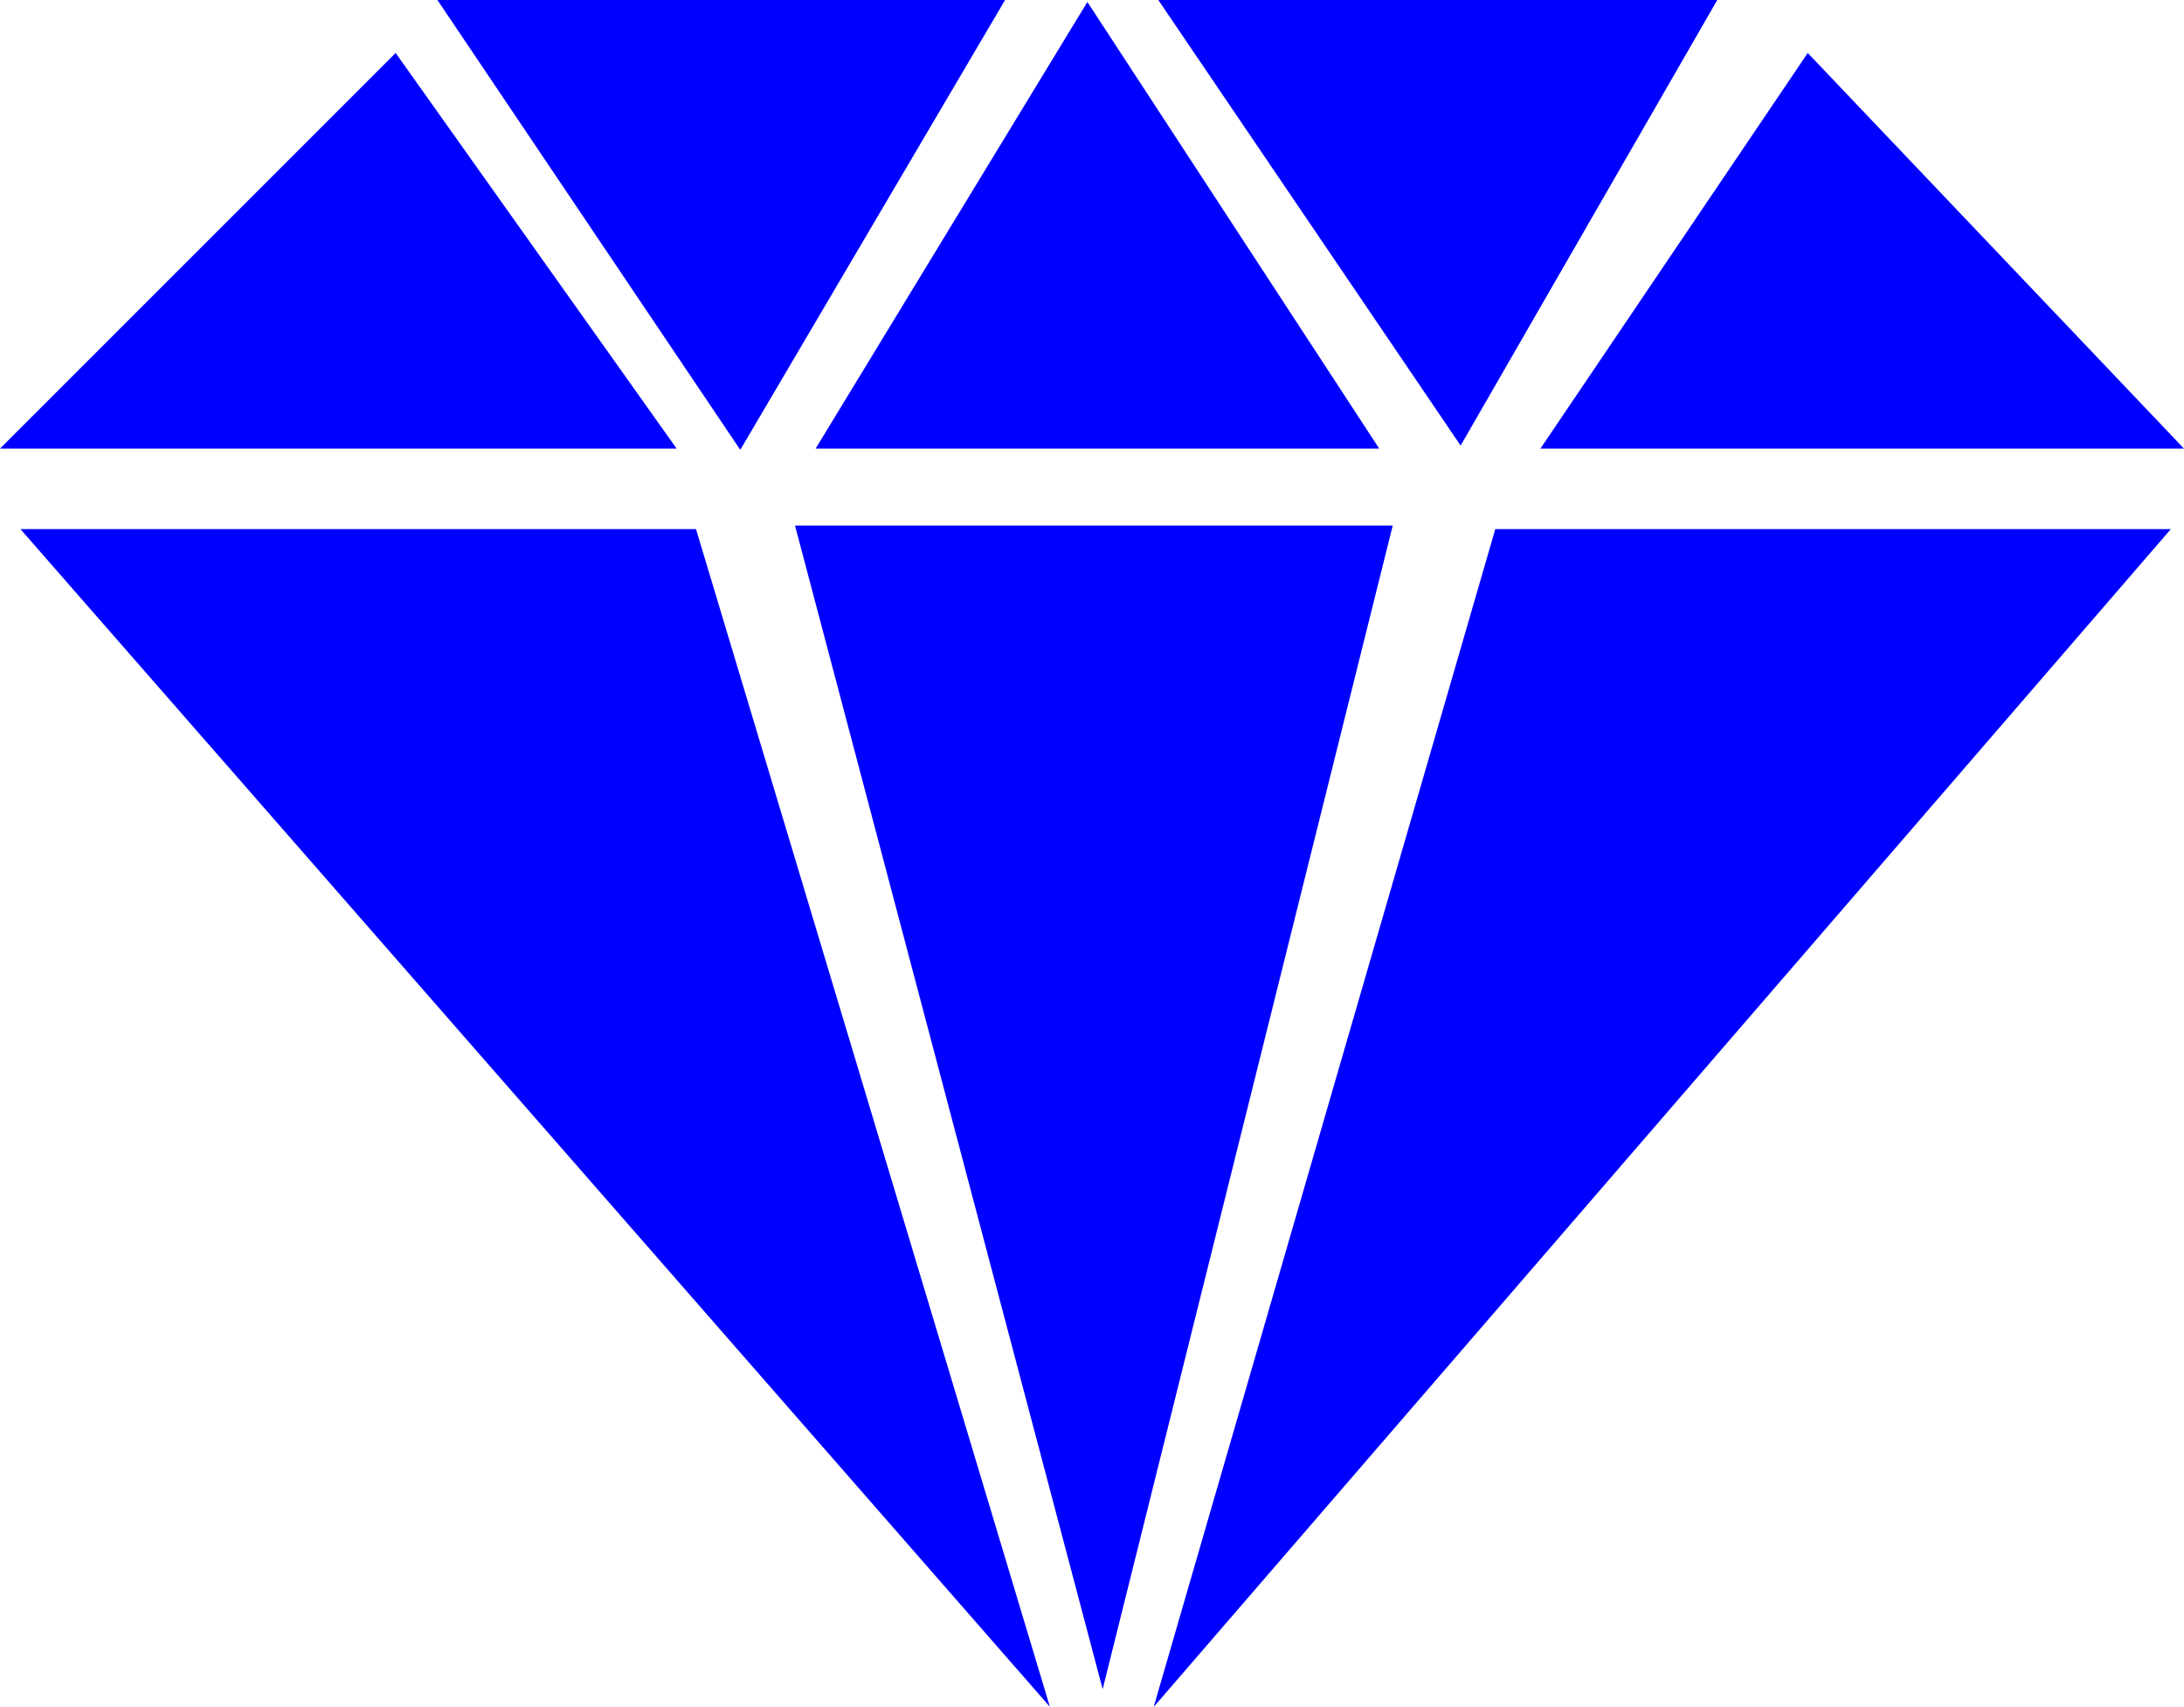
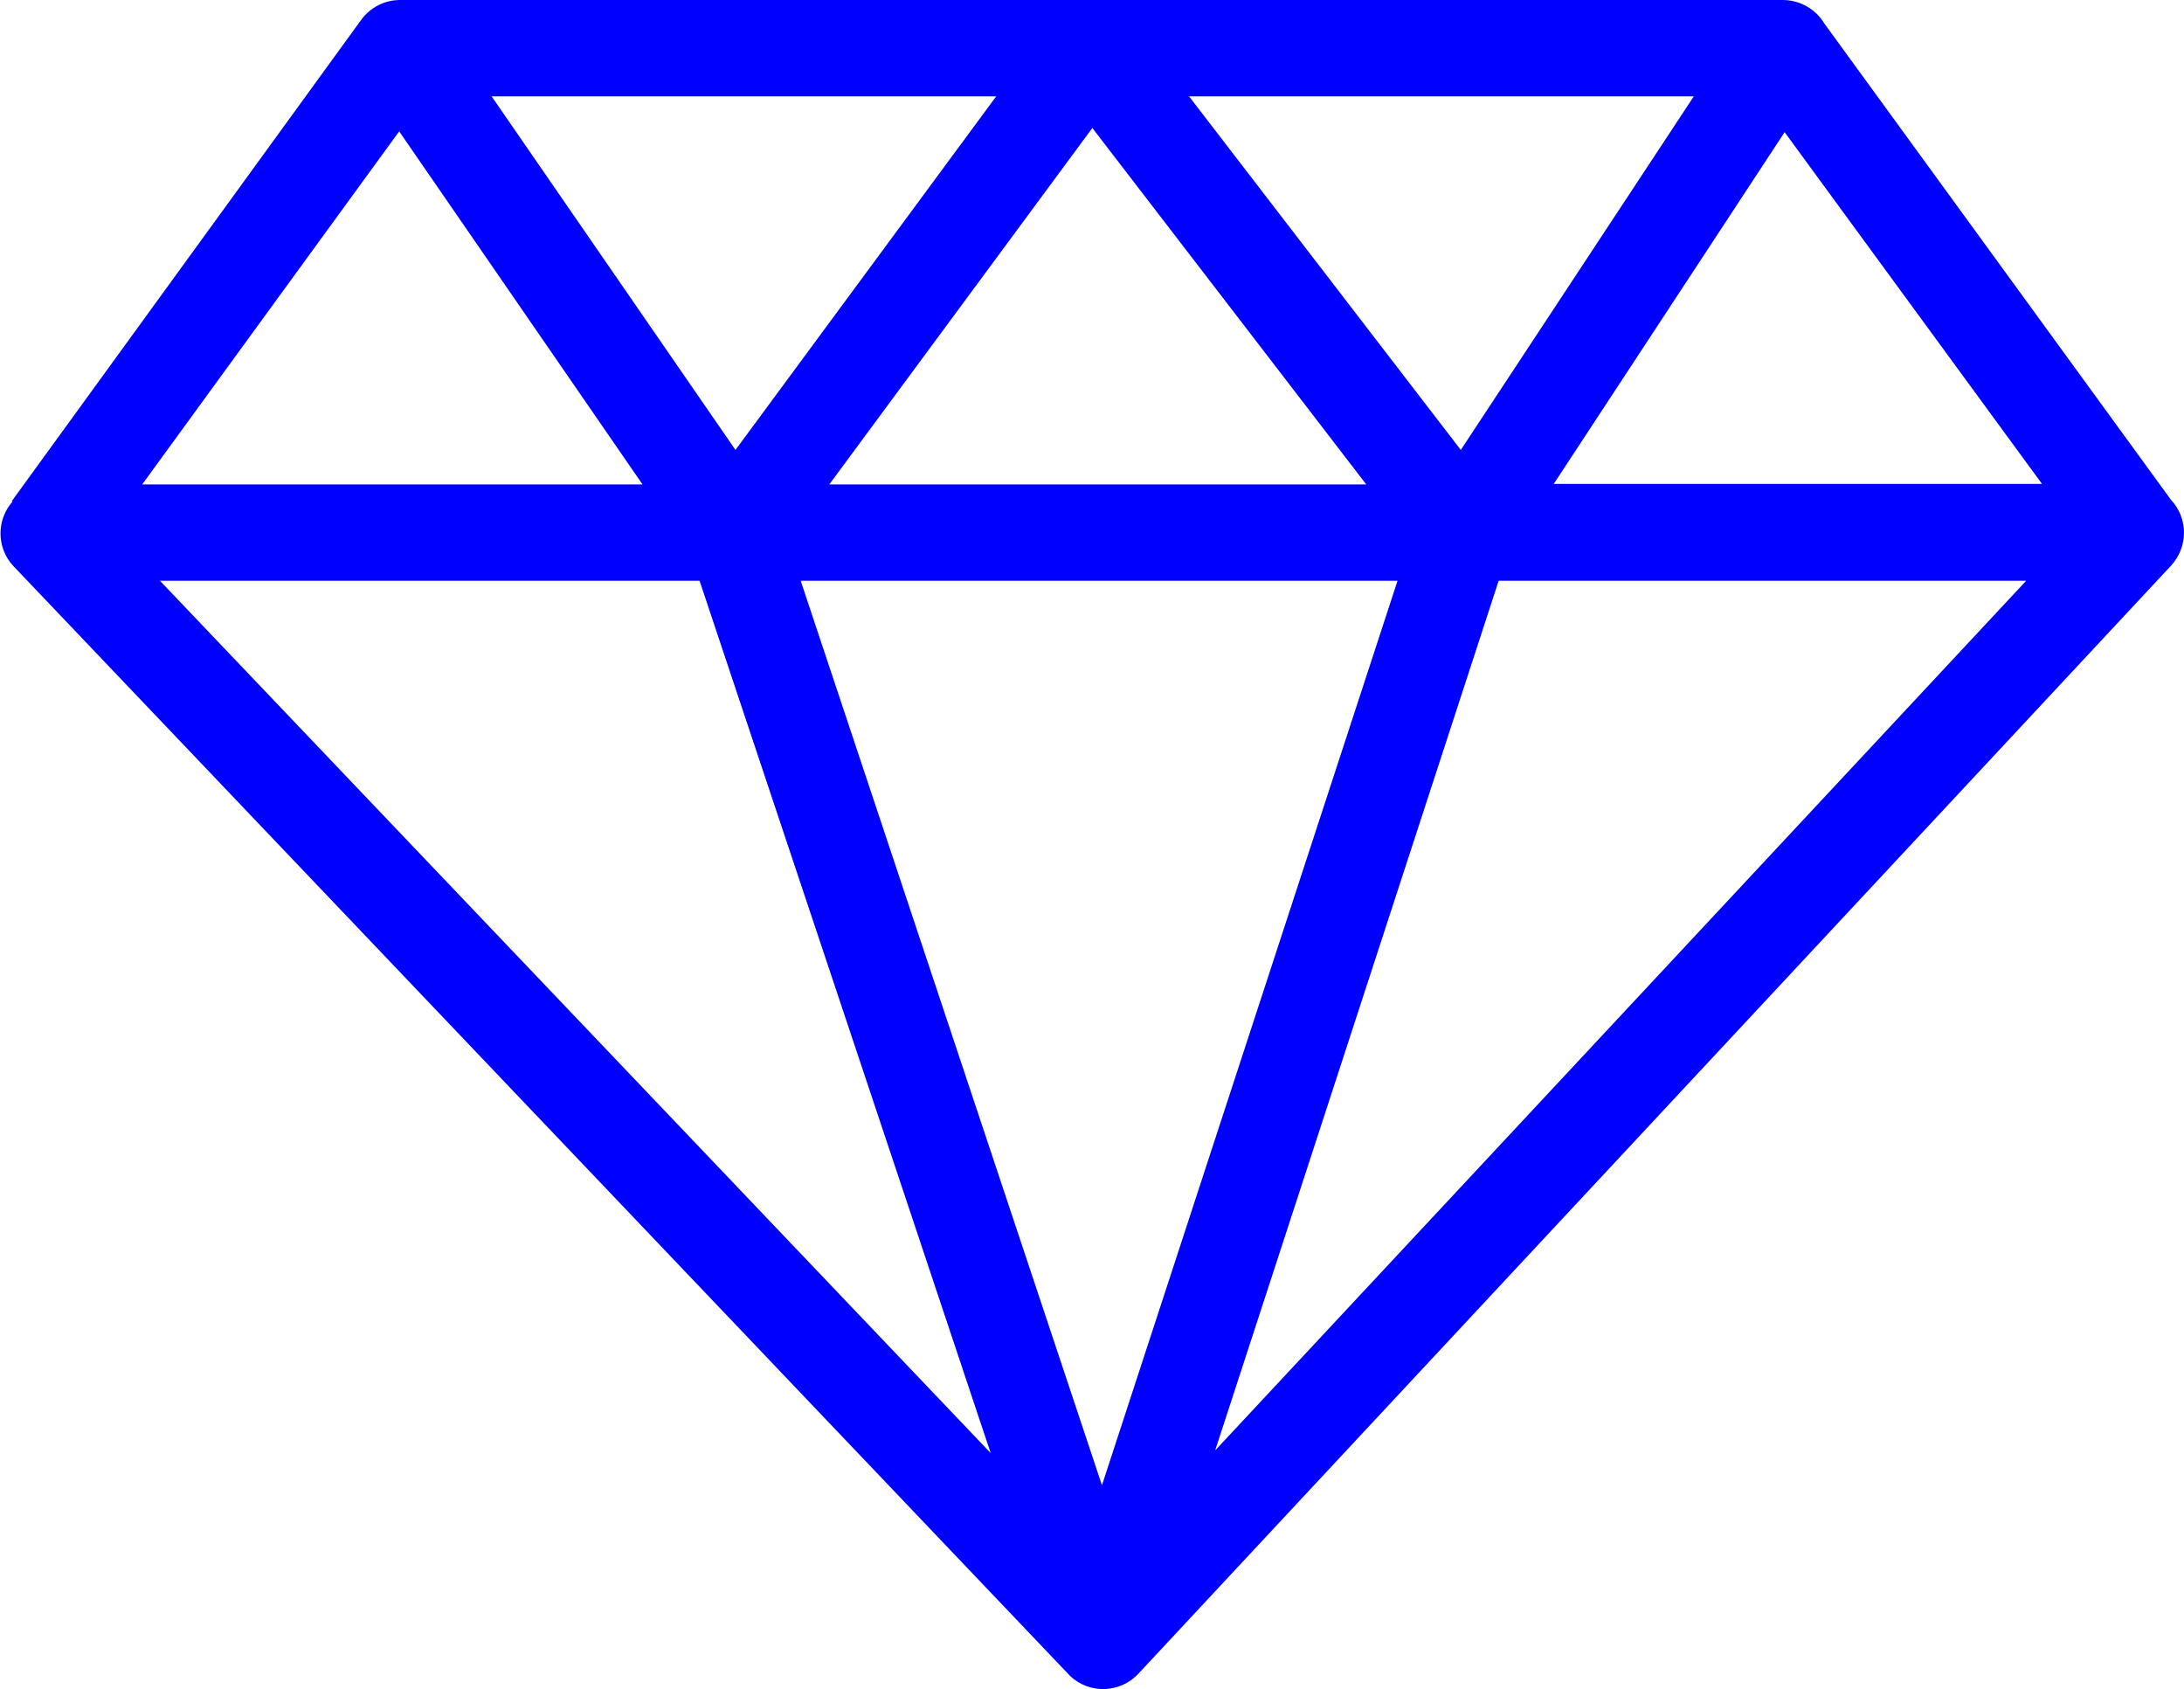
- <svg xmlns="http://www.w3.org/2000/svg" version="1.1" id="Layer_1" x="0px" y="0px" viewBox="0 0 122.88 96.04" style="enable-background:new 0 0 122.88 96.04" xml:space="preserve">
-   <style type="text/css">
- .st0{
-   fill:#0000FF;
-   fill-rule:evenodd;
-   clip-rule:evenodd;
- }
- </style>
-   <g>
-     <path class="st0" d="M59.07,96.03L1.15,29.77h38.01L59.07,96.03L59.07,96.03L59.07,96.03z M61.18,0.11L45.89,25.24H77.6L61.18,0.11 L61.18,0.11z M82.18,25.07L65.17,0h31.45L82.18,25.07L82.18,25.07z M41.65,25.31L56.55,0H24.61L41.65,25.31L41.65,25.31z M101.71,2.98L86.67,25.24h36.21L101.71,2.98L101.71,2.98z M22.26,2.98l15.81,22.26H0L22.26,2.98L22.26,2.98L22.26,2.98z M44.73,29.57h33.63L62.04,95.04L44.73,29.57L44.73,29.57L44.73,29.57z M64.91,96.04l57.23-66.27l-38.01,0L64.91,96.04L64.91,96.04 L64.91,96.04z" />
-   </g>
+ <svg xmlns="http://www.w3.org/2000/svg" id="Layer_1" data-name="Layer 1" viewBox="0 0 122.88 95.01">
+   <path fill="#0000FF" d="M.67,28.18,20.32,1.12A2.7,2.7,0,0,1,22.51,0h77.8a2.74,2.74,0,0,1,2.34,1.33l19.5,26.79a2.69,2.69,0,0,1,.73,1.84,2.74,2.74,0,0,1-.73,1.86h0L64.05,94.15a2.71,2.71,0,0,1-3.83.14l-.16-.17L.75,31.84a2.87,2.87,0,0,1-.31-.4l0,0h0a2.71,2.71,0,0,1,.26-3.22Zm44.38,4.49L62,83.55,78.63,32.67Zm39.27,0L68.37,81.59,114,32.67ZM55.74,81.74,39.36,32.67H9L55.74,81.74ZM27.66,5.42,41.38,25.31,56.05,5.42Zm39.24,0L82.19,25.31,95.3,5.42Zm33.52,2-13,19.8h27.47L100.42,7.45ZM76.87,27.25,61.46,7.2,46.66,27.25Zm-40.72,0L22.46,7.39,8,27.25Z" />
</svg>
